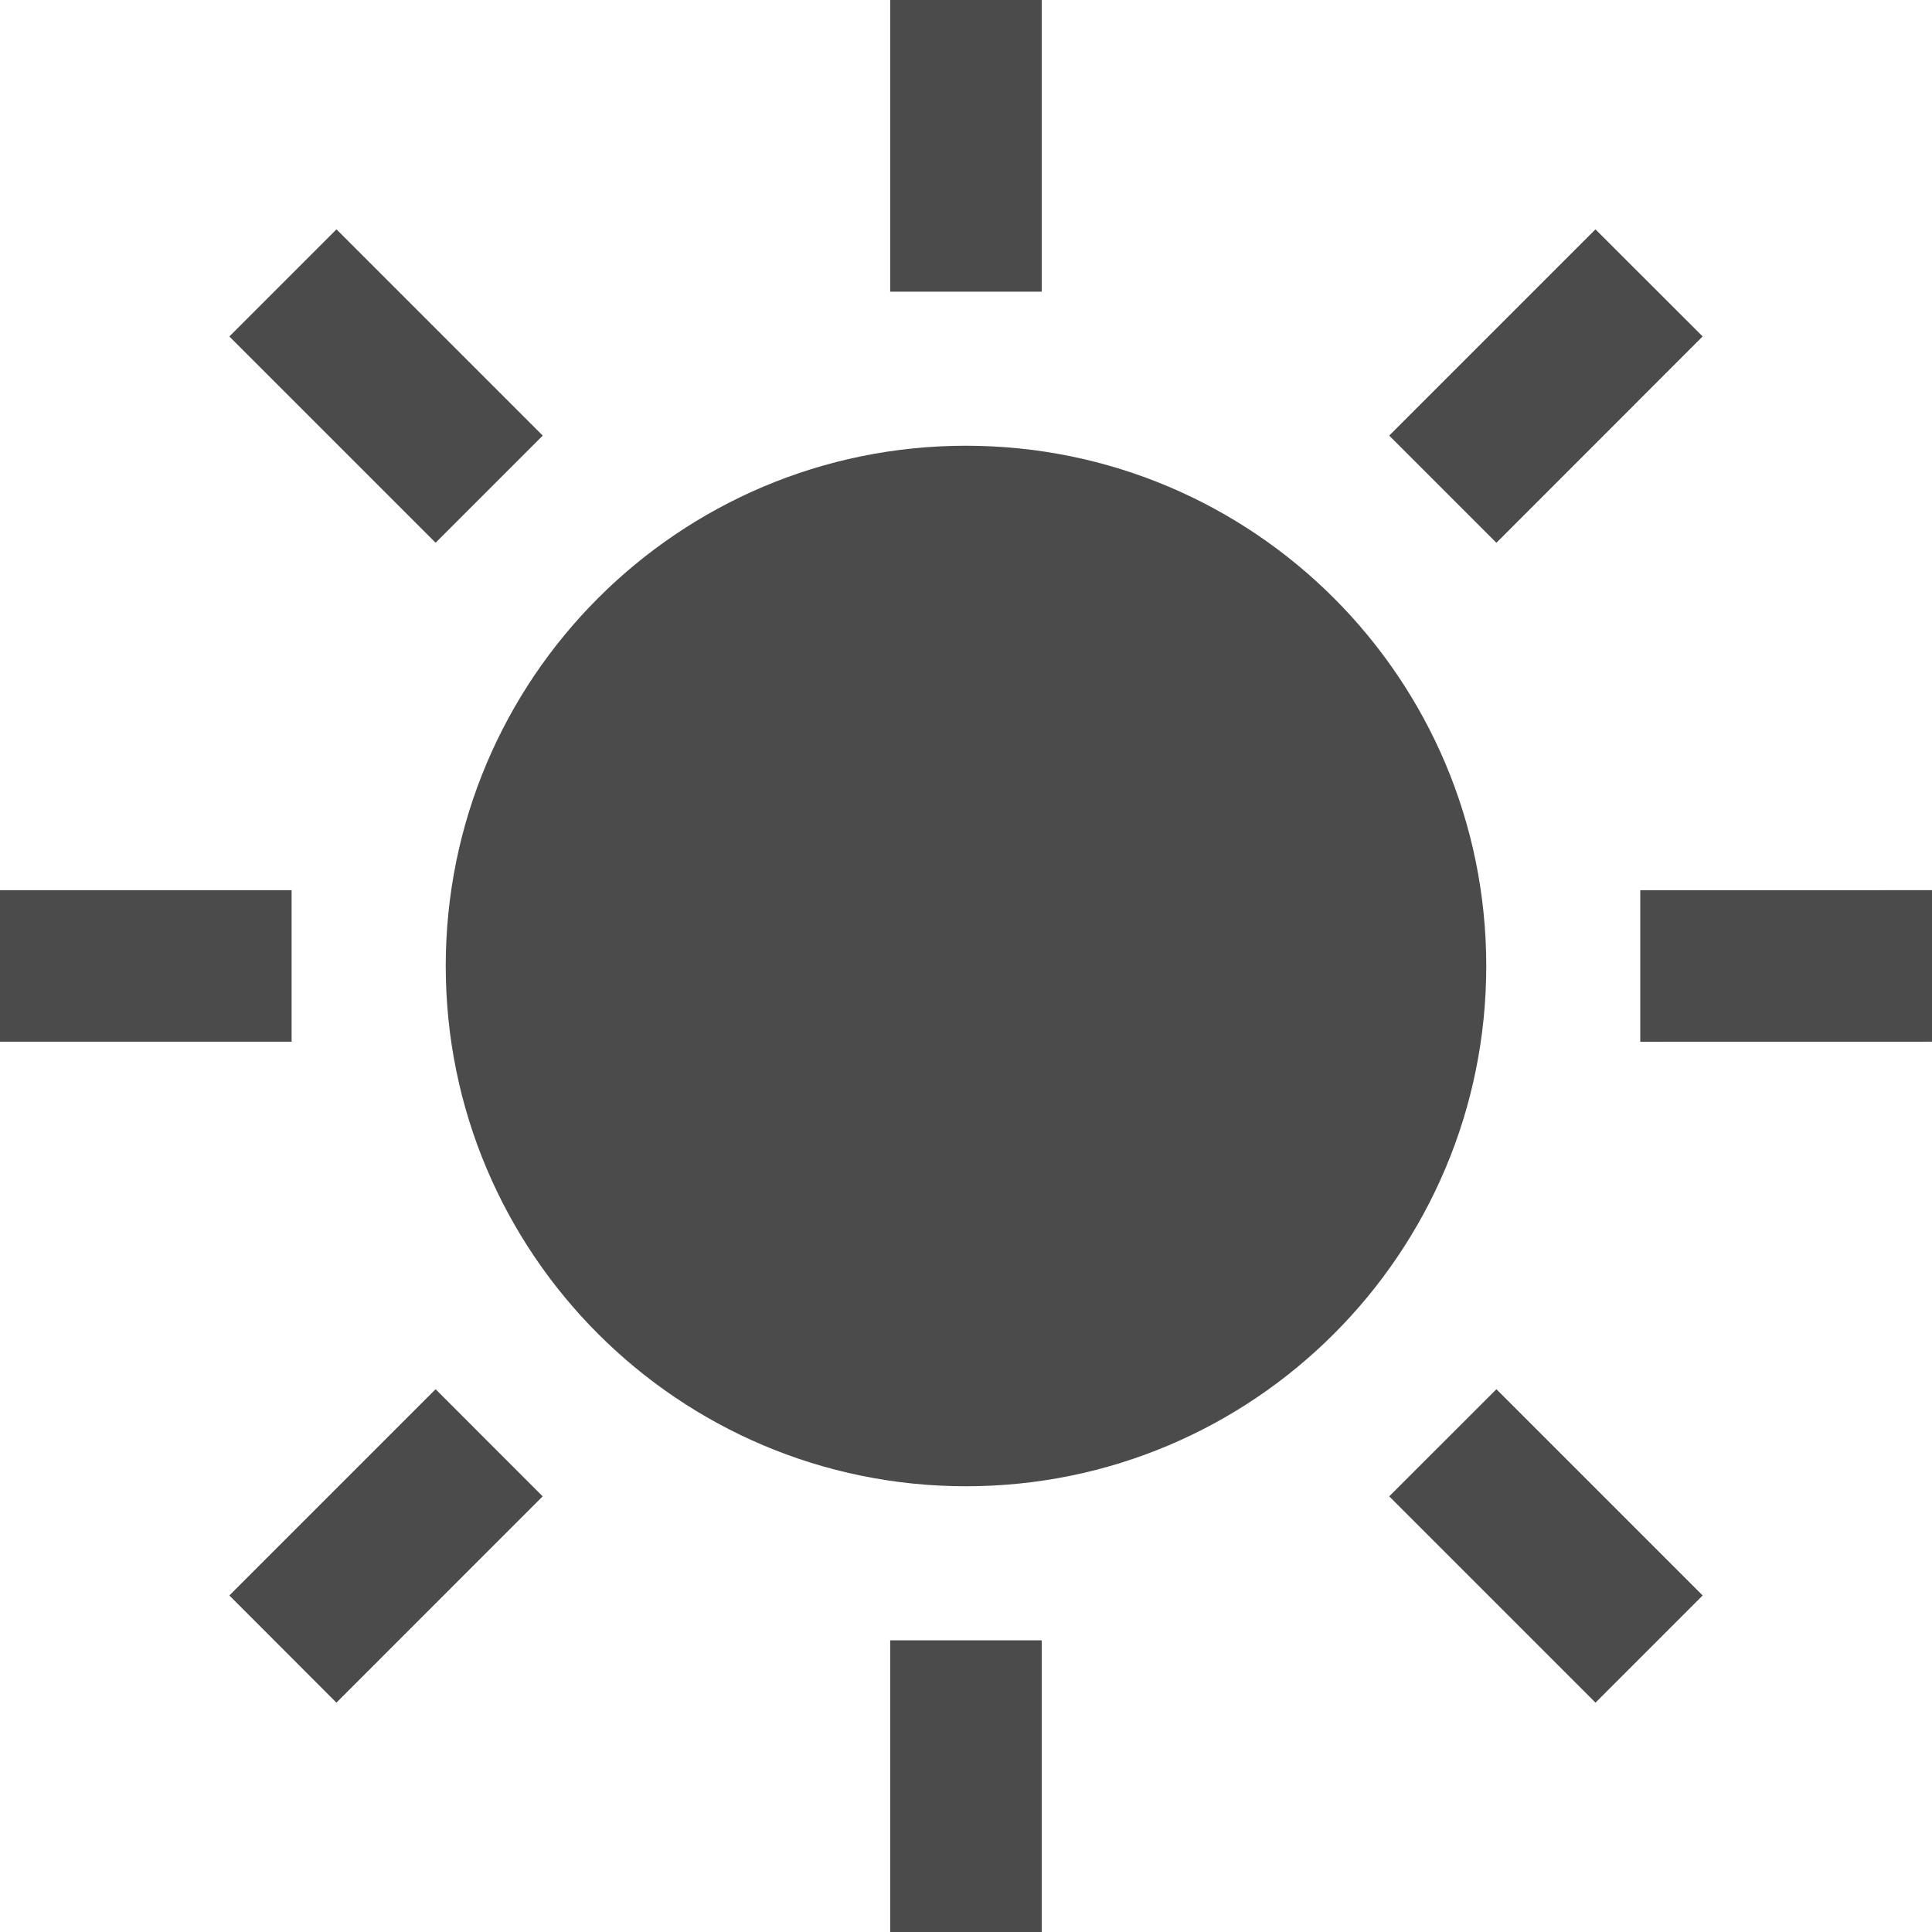
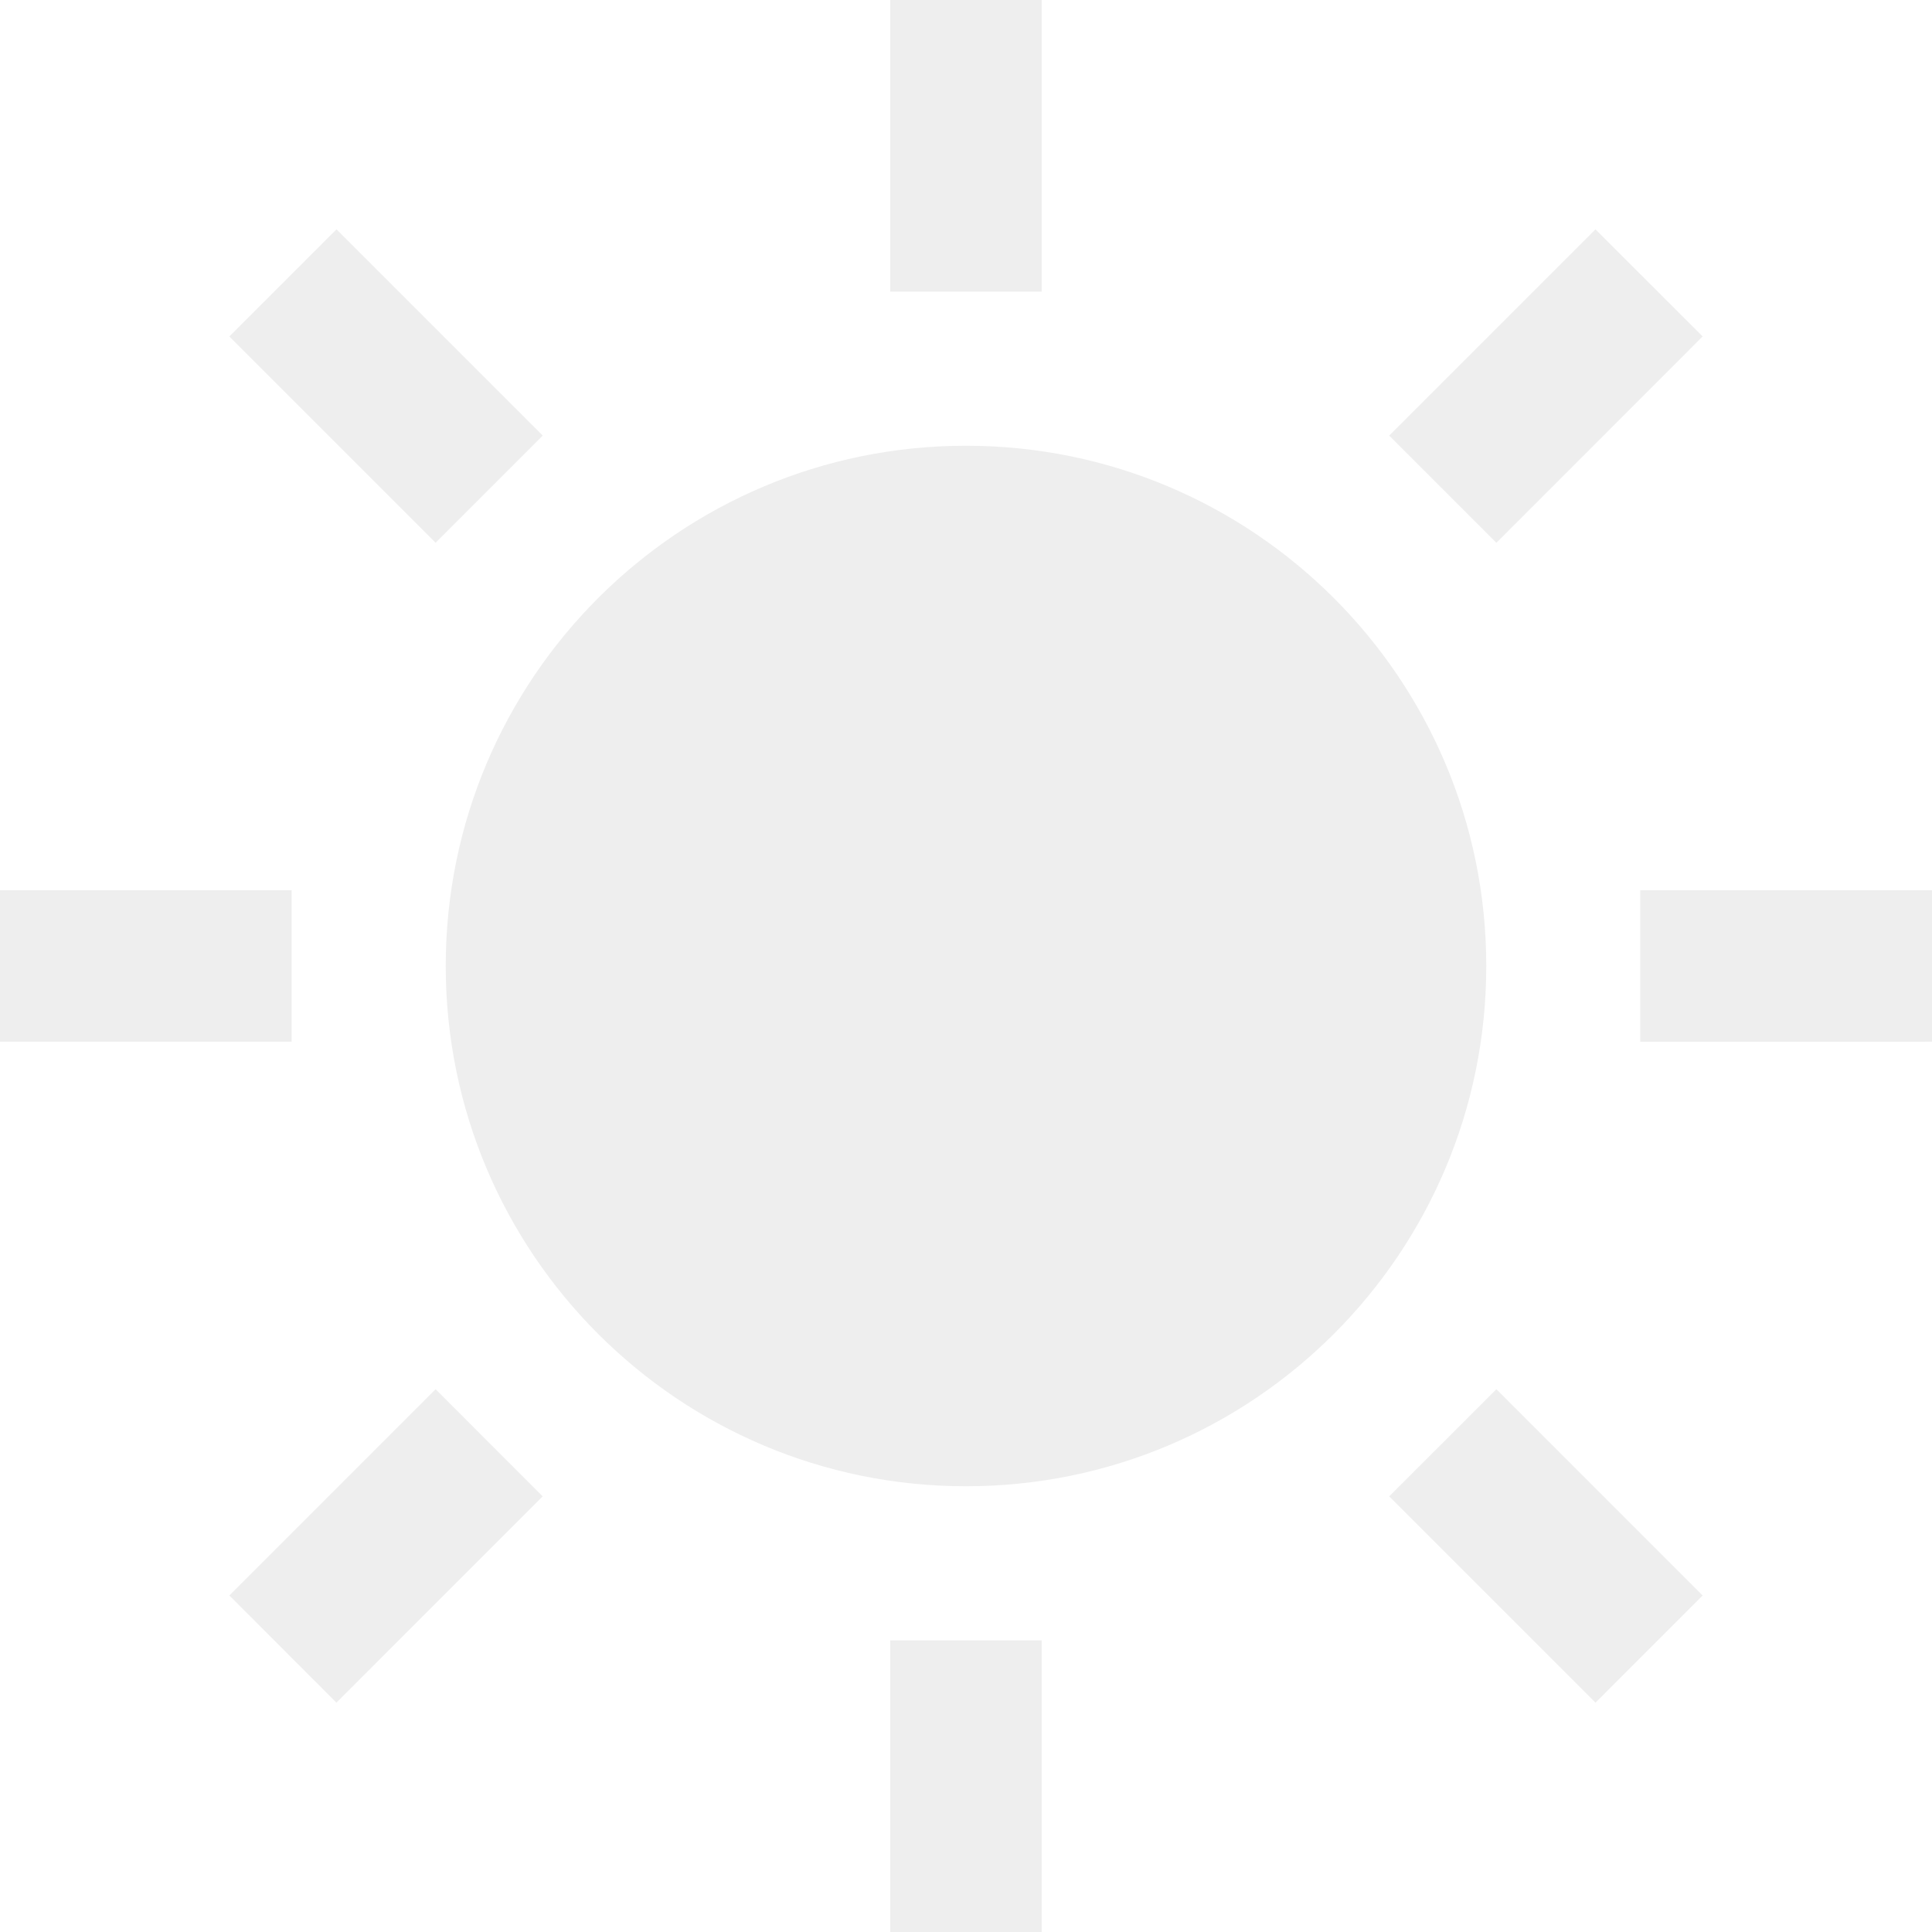
<svg xmlns="http://www.w3.org/2000/svg" version="1.1" id="_x32_" x="0px" y="0px" width="512px" height="512px" viewBox="0 0 512 512" style="width: 256px; height: 256px; opacity: 1;" xml:space="preserve">
  <style type="text/css">

- 	.st0{fill:#292a2c;}
+ 	.st0{fill:#eeeeee;}

</style>
  <g>
-     <path class="st0" d="M256,118.125c-76.156,0-137.875,61.719-137.875,137.875S179.844,393.875,256,393.875   S393.875,332.156,393.875,256S332.156,118.125,256,118.125z" style="fill: rgb(75, 75, 75);" />
-     <rect x="235.906" class="st0" width="40.156" height="77.297" style="fill: rgb(75, 75, 75);" />
-     <rect x="235.906" y="434.703" class="st0" width="40.156" height="77.297" style="fill: rgb(75, 75, 75);" />
-     <rect x="63.657" y="82.229" transform="matrix(0.7071 0.7071 -0.7071 0.7071 102.3047 -42.376)" class="st0" width="77.296" height="40.15" style="fill: rgb(75, 75, 75);" />
-     <polygon class="st0" points="368.156,396.547 422.828,451.219 451.219,422.813 396.563,368.156  " style="fill: rgb(75, 75, 75);" />
-     <rect y="235.906" class="st0" width="77.281" height="40.156" style="fill: rgb(75, 75, 75);" />
-     <polygon class="st0" points="434.688,235.922 434.688,276.078 512,276.063 512,235.906  " style="fill: rgb(75, 75, 75);" />
-     <polygon class="st0" points="60.781,422.813 89.156,451.219 143.813,396.547 115.438,368.156  " style="fill: rgb(75, 75, 75);" />
-     <polygon class="st0" points="451.219,89.156 422.813,60.781 368.156,115.438 396.563,143.844  " style="fill: rgb(75, 75, 75);" />
+     <path class="st0" d="M256,118.125c-76.156,0-137.875,61.719-137.875,137.875S179.844,393.875,256,393.875   S393.875,332.156,393.875,256S332.156,118.125,256,118.125z" style="fill: #eee;" />
+     <rect x="235.906" class="st0" width="40.156" height="77.297" style="fill: #eee;" />
+     <rect x="235.906" y="434.703" class="st0" width="40.156" height="77.297" style="fill: #eee;" />
+     <rect x="63.657" y="82.229" transform="matrix(0.7071 0.7071 -0.7071 0.7071 102.3047 -42.376)" class="st0" width="77.296" height="40.15" style="fill: #eee;" />
+     <polygon class="st0" points="368.156,396.547 422.828,451.219 451.219,422.813 396.563,368.156  " style="fill: #eee;" />
+     <rect y="235.906" class="st0" width="77.281" height="40.156" style="fill: #eee;" />
+     <polygon class="st0" points="434.688,235.922 434.688,276.078 512,276.063 512,235.906  " style="fill: #eee;" />
+     <polygon class="st0" points="60.781,422.813 89.156,451.219 143.813,396.547 115.438,368.156  " style="fill: #eee" />
+     <polygon class="st0" points="451.219,89.156 422.813,60.781 368.156,115.438 396.563,143.844  " style="fill:#eee;" />
  </g>
</svg>
